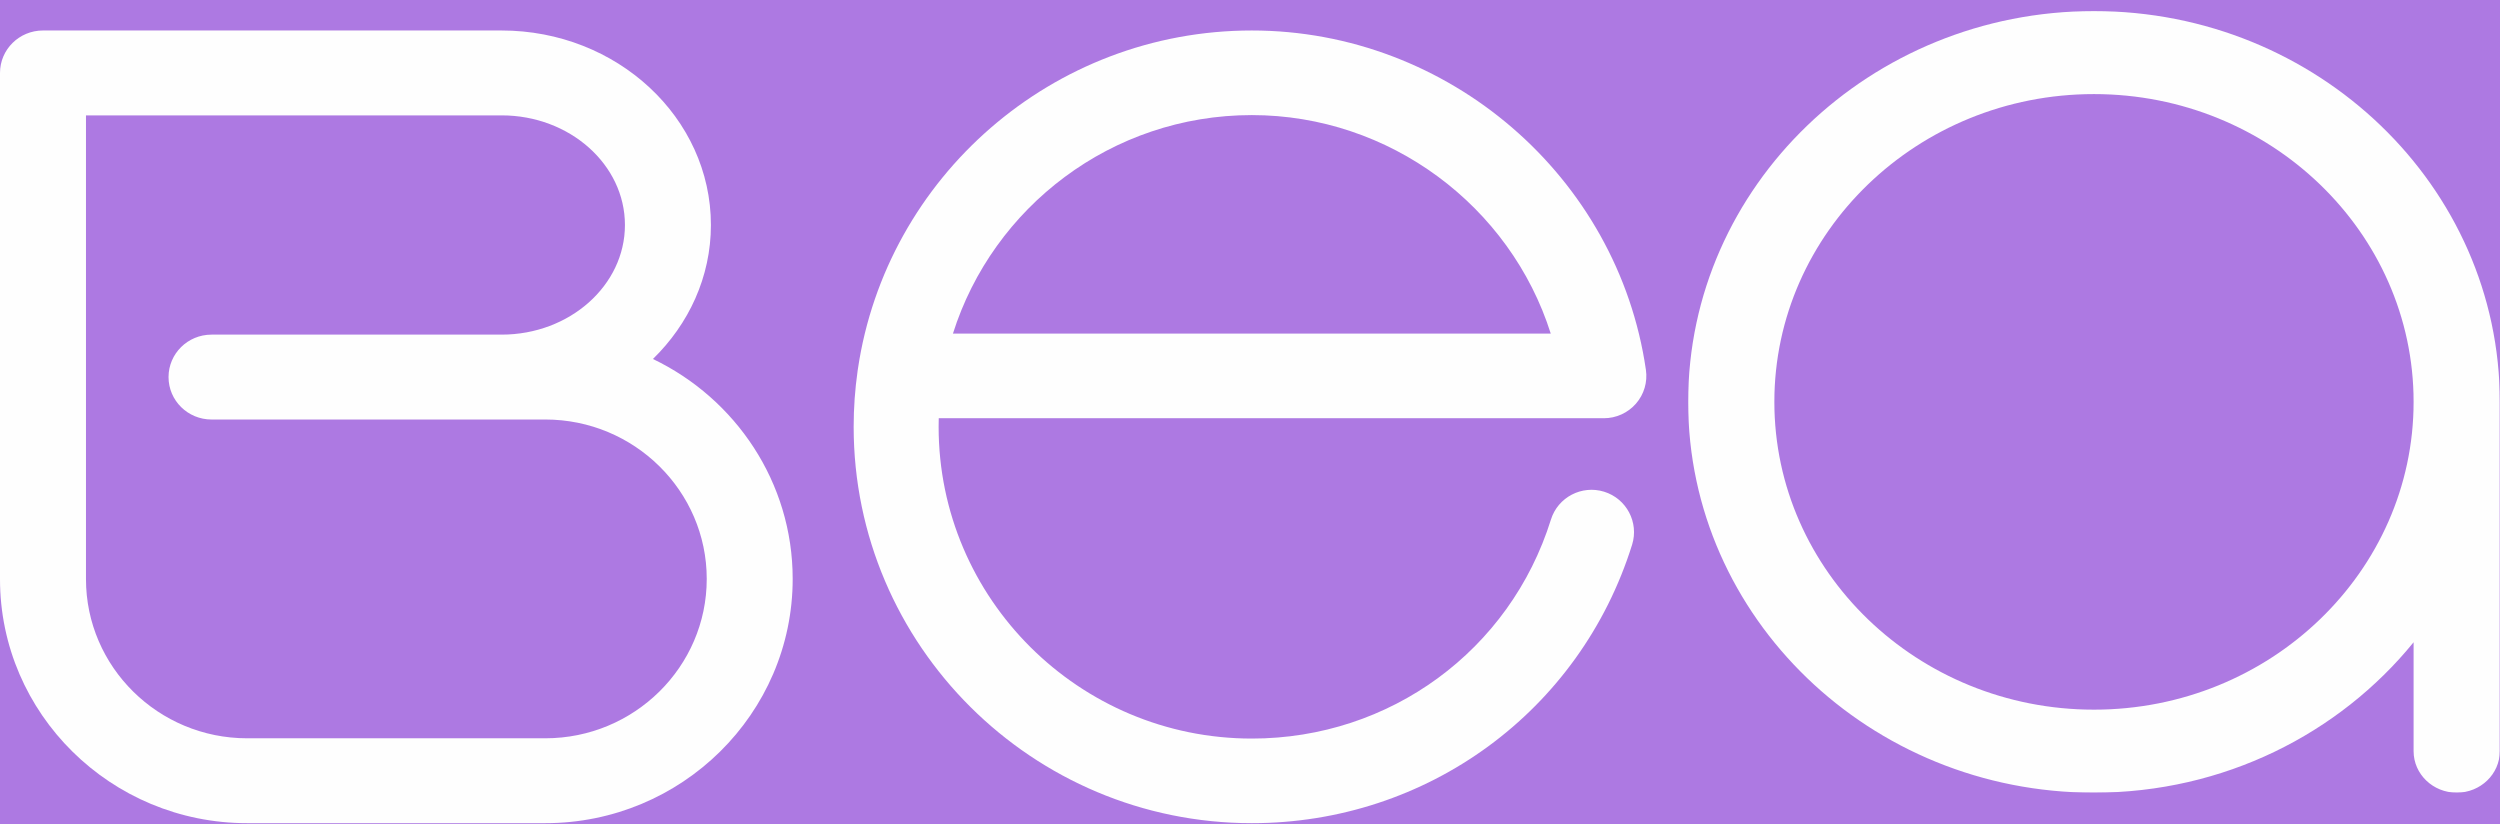
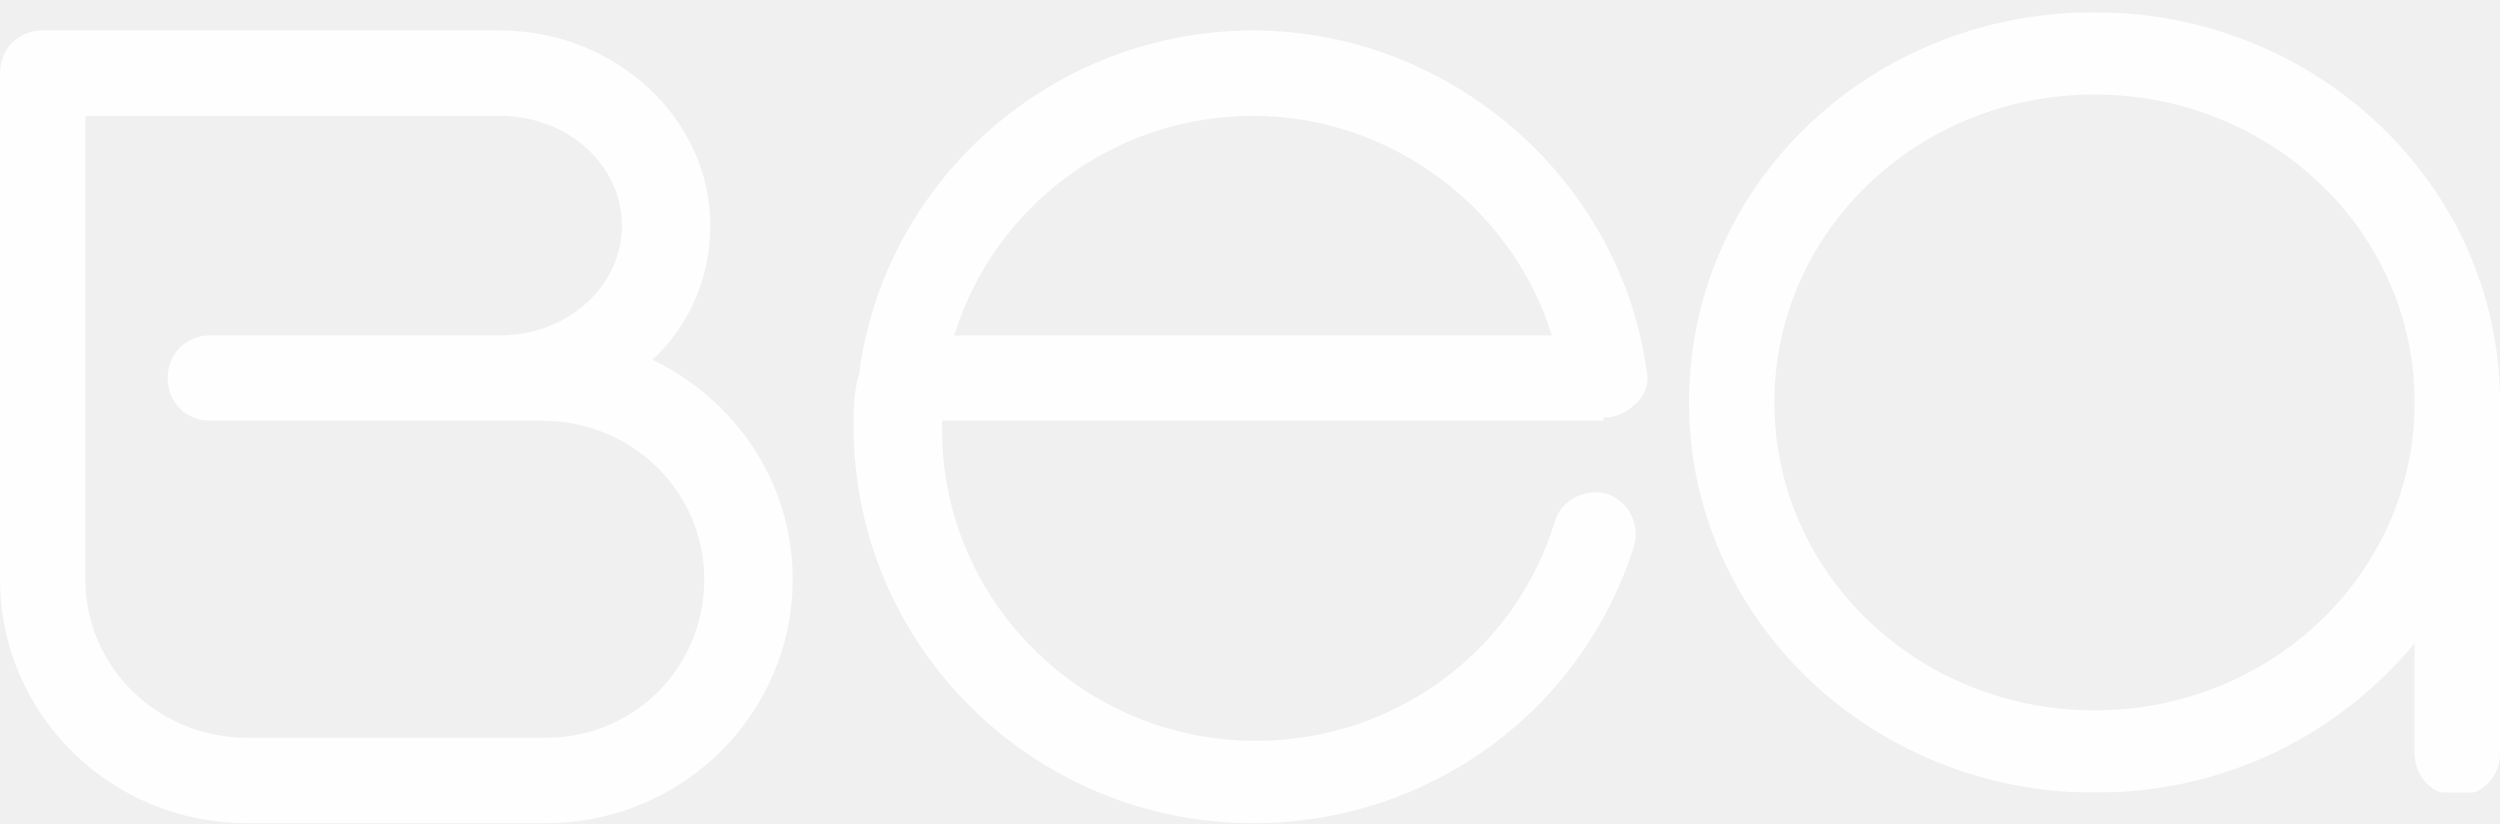
- <svg xmlns="http://www.w3.org/2000/svg" xmlns:xlink="http://www.w3.org/1999/xlink" width="82px" height="27px" viewBox="0 0 82 27" version="1.1">
-   <defs>
-     <polygon id="path-1" points="0.371 0.363 26.994 0.363 26.994 26 0.371 26" />
-   </defs>
-   <g id="Designs-for-Development" stroke="none" stroke-width="1" fill="none" fill-rule="evenodd">
-     <g id="Meditate-Landing-(Paid-Member---recent)" transform="translate(-32, -20)">
-       <rect fill="#FFFFFF" x="0" y="0" width="1440" height="1040" />
-       <g id="navigation" transform="translate(-1, -2)" fill="#F2F2F2">
-         <rect id="Rectangle-Copy-5" x="0" y="0" width="196" height="1605" />
-       </g>
-       <path d="M0,-1 L1440,-1 L1440,66 C1174.883,66 1016.782,66 965.699,66 C889.073,66 870.259,23.703 816,23.703 C761.741,23.703 748.575,66 653.741,66 C590.518,66 372.271,66 -1,66 L0,-1 Z" id="header" fill="#AD79E2" />
+ <svg xmlns="http://www.w3.org/2000/svg" version="1.1" id="Lag_1" x="0px" y="0px" viewBox="0 0 82 27" style="enable-background:new 0 0 82 27;" xml:space="preserve">
+   <style type="text/css">
+ 	.st0{filter:url(#Adobe_OpacityMaskFilter);}
+ 	.st1{fill-rule:evenodd;clip-rule:evenodd;fill:#FFFFFF;}
+ 	.st2{mask:url(#mask-2_1_);fill-rule:evenodd;clip-rule:evenodd;fill:#FEFEFE;}
+ 	.st3{fill-rule:evenodd;clip-rule:evenodd;fill:#FEFEFE;}
+ </style>
+   <g id="Designs-for-Development">
+     <g id="Meditate-Landing-_x28_Paid-Member---recent_x29_" transform="translate(-32, -20)">
      <g id="bea-logo" transform="translate(32, 20)">
        <g id="Group-3" transform="translate(55, 0)">
-           <mask id="mask-2" fill="white">
-             <use xlink:href="#path-1" />
+           <g id="Clip-2">
+ 				</g>
+           <defs>
+             <filter id="Adobe_OpacityMaskFilter" filterUnits="userSpaceOnUse" x="0.4" y="0.4" width="26.6" height="25.6">
+               <feColorMatrix type="matrix" values="1 0 0 0 0  0 1 0 0 0  0 0 1 0 0  0 0 0 1 0" />
+             </filter>
+           </defs>
+           <mask maskUnits="userSpaceOnUse" x="0.4" y="0.4" width="26.6" height="25.6" id="mask-2_1_">
+             <g class="st0">
+               <polygon id="path-1_1_" class="st1" points="0.4,0.4 27,0.4 27,26 0.4,26       " />
+             </g>
          </mask>
-           <g id="Clip-2" />
-           <path d="M13.682,23.277 C7.902,23.277 3.199,18.748 3.199,13.182 C3.199,7.615 7.902,3.086 13.682,3.086 C19.463,3.086 24.166,7.615 24.166,13.182 C24.166,18.748 19.463,23.277 13.682,23.277 M13.682,0.363 C6.343,0.363 0.371,6.113 0.371,13.182 C0.371,20.25 6.343,26 13.682,26 C17.936,26 21.728,24.066 24.166,21.066 L24.166,24.638 C24.166,25.39 24.799,26 25.58,26 C26.361,26 26.994,25.39 26.994,24.638 L26.994,13.182 C26.994,6.113 21.022,0.363 13.682,0.363" id="Fill-1" fill="#FEFEFE" mask="url(#mask-2)" />
+           <path id="Fill-1" class="st2" d="M13.7,23.3c-5.8,0-10.5-4.5-10.5-10.1S7.9,3.1,13.7,3.1s10.5,4.5,10.5,10.1      S19.5,23.3,13.7,23.3 M13.7,0.4C6.3,0.4,0.4,6.1,0.4,13.2c0,7.1,6,12.8,13.3,12.8c4.3,0,8-1.9,10.5-4.9v3.6      c0,0.8,0.6,1.4,1.4,1.4c0.8,0,1.4-0.6,1.4-1.4V13.2C27,6.1,21,0.4,13.7,0.4" />
        </g>
-         <path d="M17.885,24.216 L8.107,24.216 C5.192,24.216 2.82,21.874 2.82,18.996 L2.82,3.784 L16.451,3.784 C18.683,3.784 20.498,5.397 20.498,7.38 C20.498,9.363 18.683,10.976 16.451,10.976 L6.938,10.976 C6.159,10.976 5.528,11.599 5.528,12.368 C5.528,13.137 6.159,13.76 6.938,13.76 L16.451,13.76 L17.885,13.76 C20.805,13.76 23.181,16.106 23.181,18.988 C23.181,21.871 20.805,24.216 17.885,24.216 M21.416,11.775 C22.591,10.63 23.318,9.083 23.318,7.38 C23.318,3.862 20.238,1 16.451,1 L1.41,1 C0.631,1 0,1.623 0,2.392 L0,18.996 C0,23.409 3.636,27 8.107,27 L17.885,27 C22.359,27 26,23.406 26,18.988 C26,15.819 24.127,13.074 21.416,11.775" id="Fill-4" fill="#FEFEFE" />
-         <path d="M41.06,3.775 C45.581,3.775 49.544,6.762 50.865,10.943 L31.256,10.943 C32.565,6.793 36.465,3.775 41.06,3.775 L41.06,3.775 Z M52.607,13.718 C53.011,13.718 53.395,13.543 53.66,13.239 C53.925,12.935 54.044,12.53 53.986,12.132 C53.067,5.786 47.511,1 41.06,1 C34.511,1 29.073,5.824 28.141,12.089 C28.136,12.116 28.132,12.143 28.129,12.171 C28.044,12.769 28,13.38 28,14 C28,21.168 33.859,27 41.06,27 C46.813,27 51.825,23.329 53.533,17.866 C53.761,17.134 53.35,16.356 52.615,16.128 C51.881,15.901 51.099,16.31 50.871,17.041 C49.529,21.339 45.586,24.225 41.06,24.225 C35.396,24.225 30.787,19.638 30.787,14 C30.787,13.905 30.789,13.812 30.791,13.718 L52.607,13.718 Z" id="Fill-6" fill="#FEFEFE" />
+         <path id="Fill-4" class="st3" d="M17.9,24.2H8.1c-2.9,0-5.3-2.3-5.3-5.2V3.8h13.6c2.2,0,4,1.6,4,3.6c0,2-1.8,3.6-4,3.6H6.9     c-0.8,0-1.4,0.6-1.4,1.4s0.6,1.4,1.4,1.4h9.5h1.4c2.9,0,5.3,2.3,5.3,5.2S20.8,24.2,17.9,24.2 M21.4,11.8c1.2-1.1,1.9-2.7,1.9-4.4     c0-3.5-3.1-6.4-6.9-6.4h-15C0.6,1,0,1.6,0,2.4V19c0,4.4,3.6,8,8.1,8h9.8c4.5,0,8.1-3.6,8.1-8C26,15.8,24.1,13.1,21.4,11.8" />
+         <path id="Fill-6" class="st3" d="M41.1,3.8c4.5,0,8.5,3,9.8,7.2H31.3C32.6,6.8,36.5,3.8,41.1,3.8L41.1,3.8z M52.6,13.7     c0.4,0,0.8-0.2,1.1-0.5c0.3-0.3,0.4-0.7,0.3-1.1C53.1,5.8,47.5,1,41.1,1c-6.5,0-12,4.8-12.9,11.1c0,0,0,0.1,0,0.1     C28,12.8,28,13.4,28,14c0,7.2,5.9,13,13.1,13c5.8,0,10.8-3.7,12.5-9.1c0.2-0.7-0.2-1.5-0.9-1.7c-0.7-0.2-1.5,0.2-1.7,0.9     c-1.3,4.3-5.3,7.2-9.8,7.2c-5.7,0-10.3-4.6-10.3-10.2c0-0.1,0-0.2,0-0.3H52.6z" />
      </g>
    </g>
  </g>
</svg>
